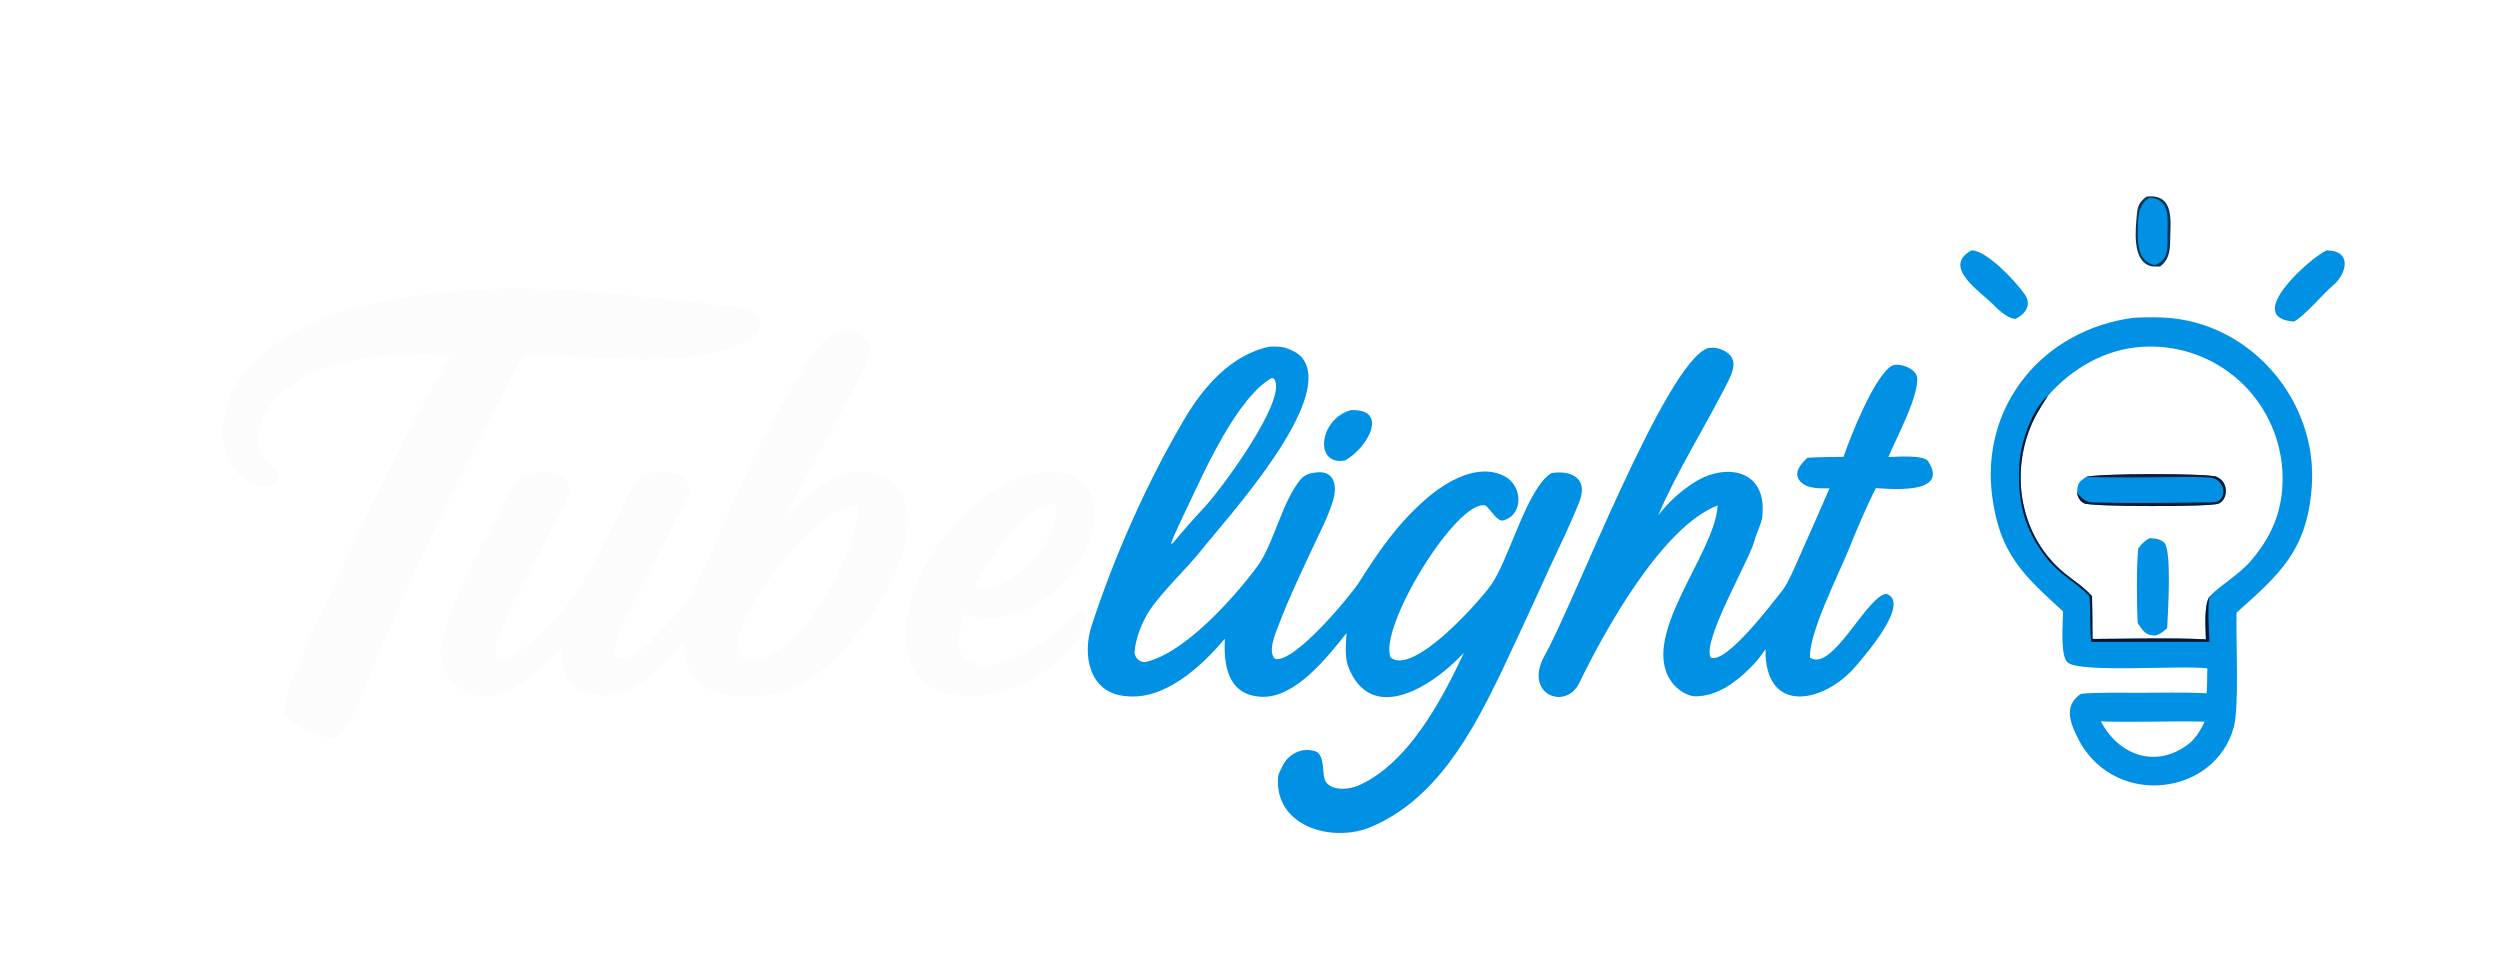
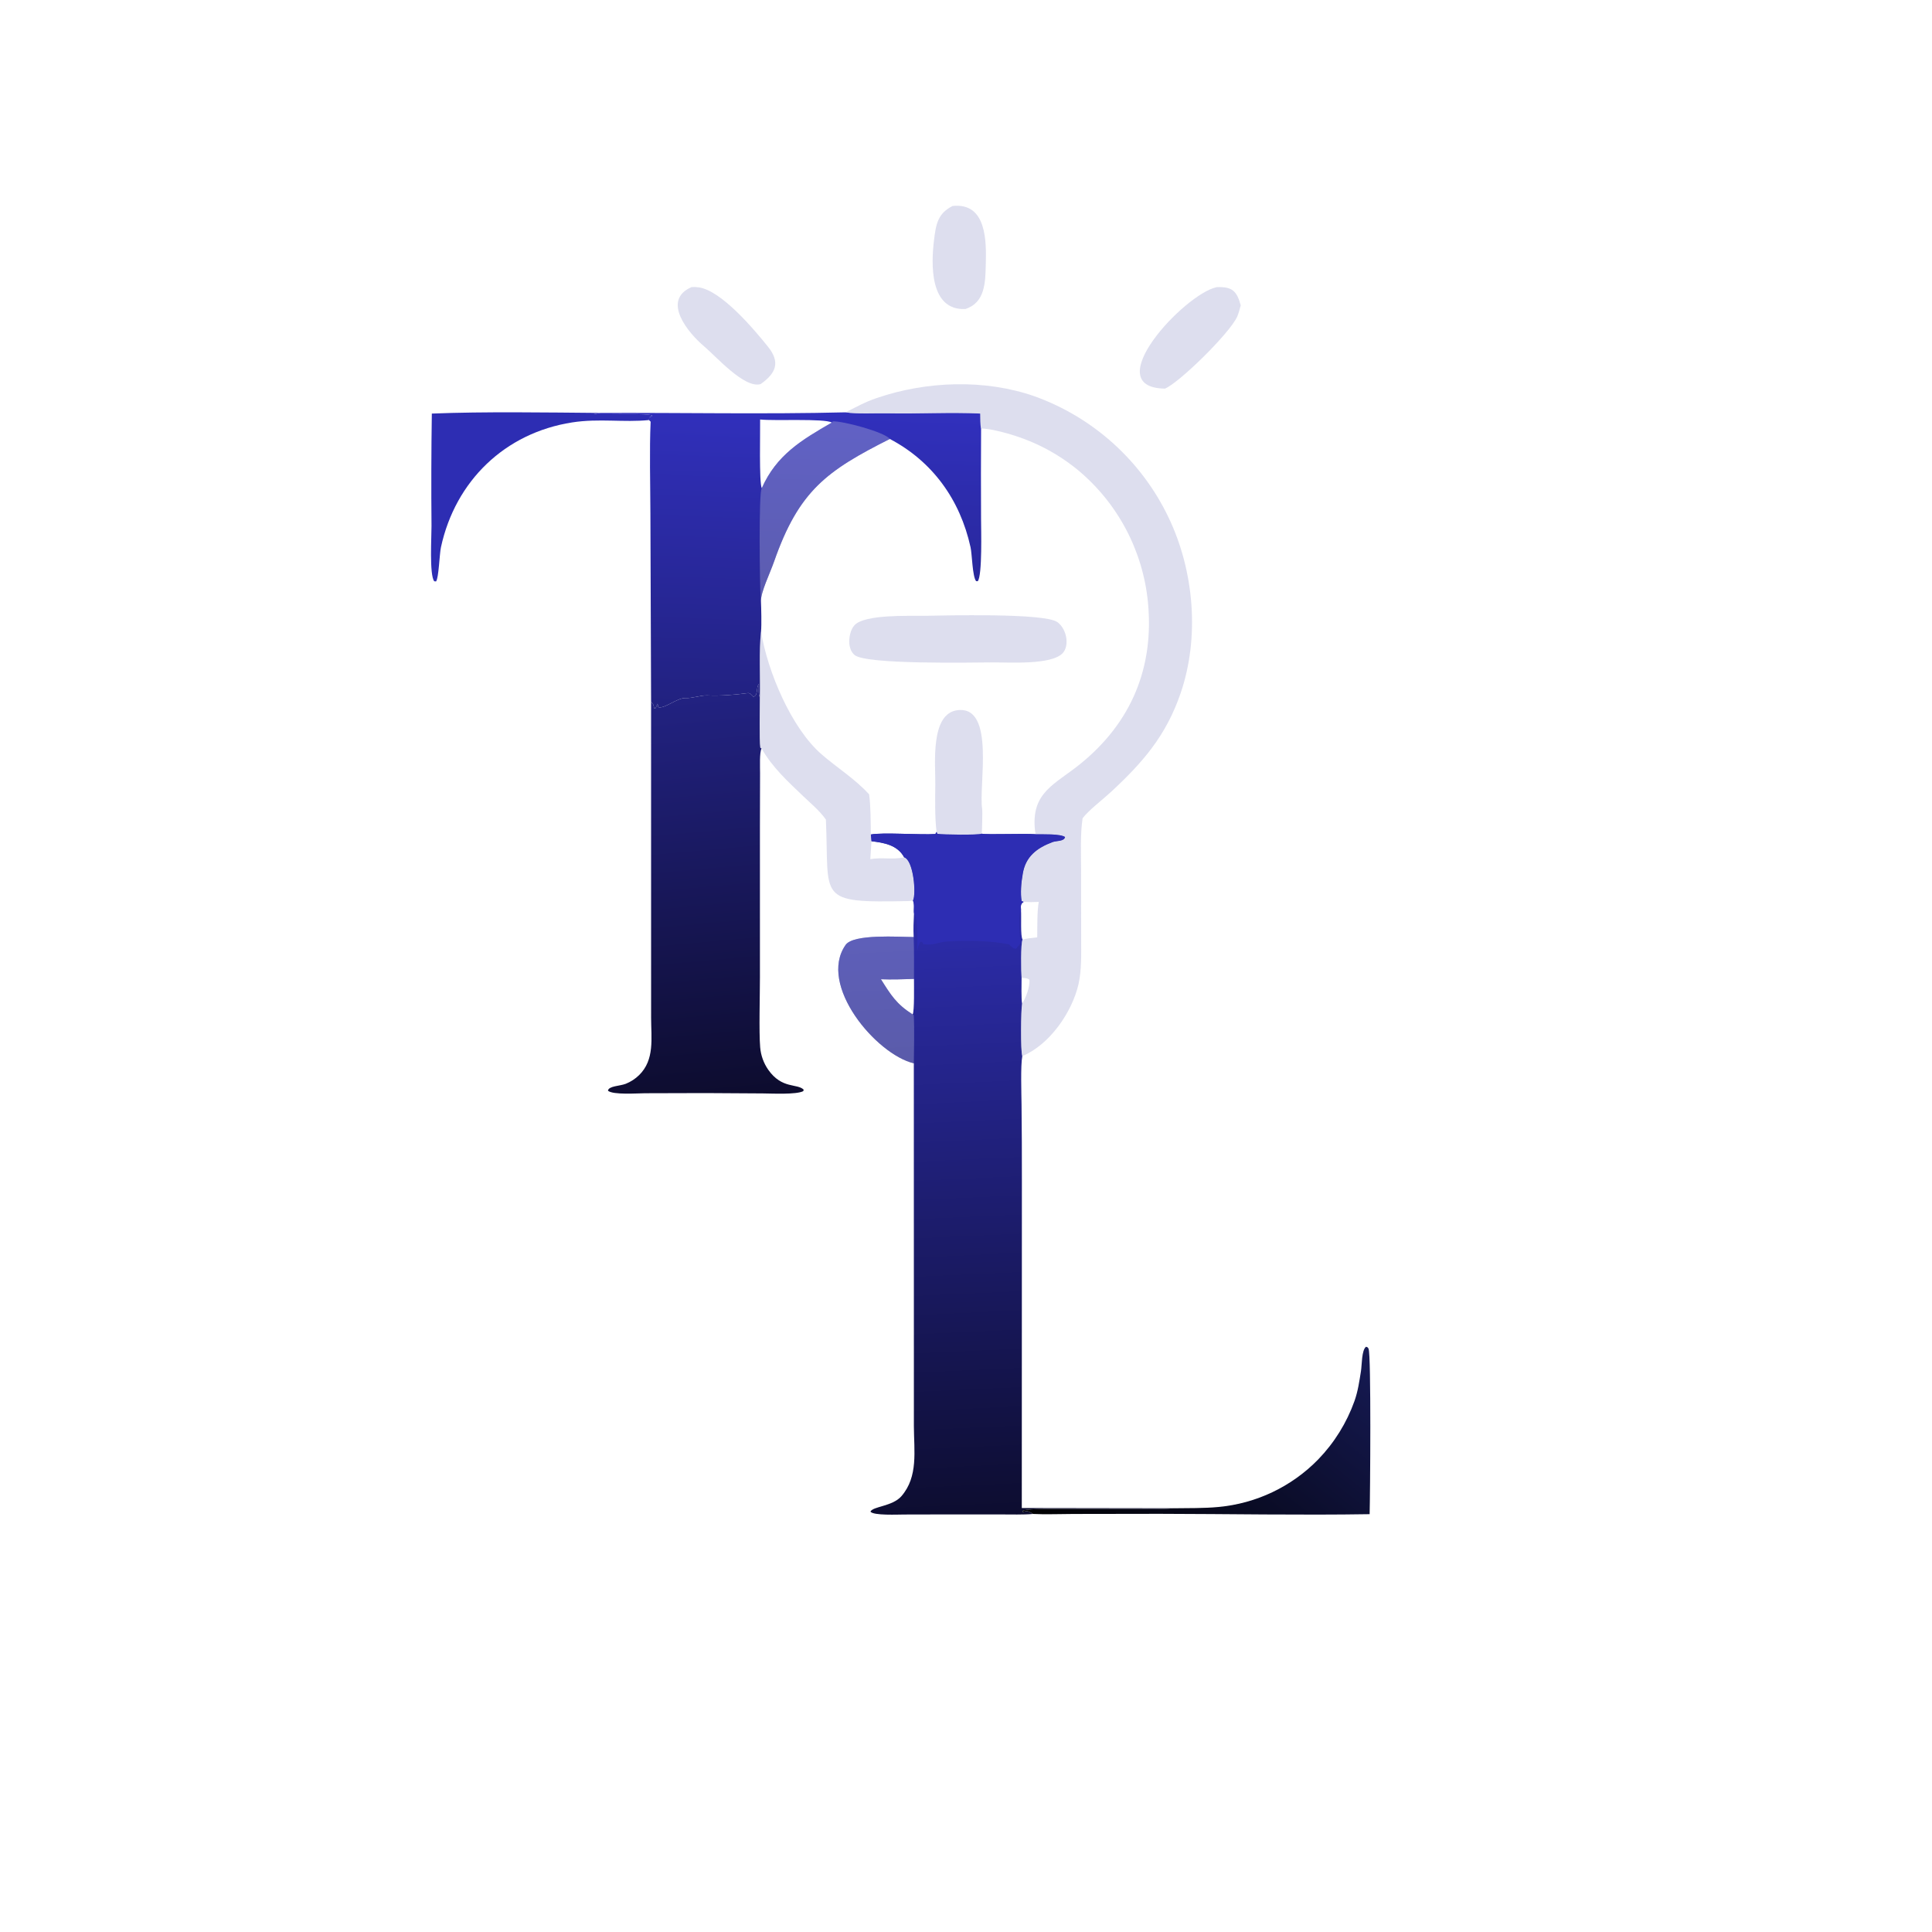
- <svg xmlns="http://www.w3.org/2000/svg" width="1018" height="395" viewBox="0 0 1018 395">
-   <path fill="#0090E4" d="M868.825 129.405C872.854 129.199 876.574 129.138 880.577 129.298C916.3 130.719 944.231 163.334 941.311 198.831C939.215 224.312 928.27 233.795 910.724 249.472C910.41 259.836 911.89 287.665 909.576 296.142C902.063 323.659 862.353 329.078 847.053 302.377C843.548 295.599 839.522 287.868 847.311 282.533C853.201 281.901 864.125 282.099 870.458 282.119C879.225 282.147 889.919 281.807 898.525 282.317C898.788 279.002 898.776 275.51 898.82 272.172C888.683 270.76 847.025 274.161 841.92 269.751C838.797 267.054 840.05 253.203 840.092 248.986C823.986 234.173 814.436 225.832 811.267 202.443C806.223 165.231 831.936 134.2 868.825 129.405ZM898.241 260.363C898.14 255.647 897.365 246.601 899.741 242.857C904.317 238.09 911.582 234.184 916.673 228.244C926.042 217.312 930.212 205.743 929.374 191.418C928.459 177.353 922.073 164.205 911.581 154.788C900.768 145.129 886.51 140.244 872.042 141.243C857.202 142.172 843.687 150.059 833.996 161.072C830.75 165.977 828.176 170.015 826.125 175.637C818.738 195.886 823.701 219.469 840.637 233.384C844.668 236.696 848.366 238.831 851.875 242.783C851.99 248.583 852.052 254.383 852.06 260.184C865.175 260.145 885.316 259.642 898.241 260.363ZM892.109 302.202C894.834 299.461 896.011 297.331 897.753 293.873C883.951 293.454 868.762 294.304 855.486 293.719C863.093 308.326 878.985 313.177 892.109 302.202Z" />
-   <path fill="#0090E4" d="M849.407 194.245C853.198 192.741 898.993 192.675 902.507 194.13C904.008 194.752 905.261 195.926 905.864 197.443C906.514 199.076 906.499 201.077 905.76 202.679C905.287 203.703 904.386 204.748 903.295 205.12C899.403 206.45 851.558 206.365 848.696 204.963C847.263 204.261 846.466 203.138 845.99 201.651C845.891 201.34 845.813 201.041 845.754 200.721C846.118 196.907 846.103 196.455 849.407 194.245Z" />
-   <path fill="#041733" d="M849.407 194.245C853.198 192.741 898.993 192.675 902.507 194.13C904.008 194.752 905.261 195.926 905.864 197.443C906.514 199.076 906.499 201.077 905.76 202.679C905.287 203.703 904.386 204.748 903.295 205.12C899.403 206.45 851.558 206.365 848.696 204.963C847.263 204.261 846.466 203.138 845.99 201.651C845.891 201.34 845.813 201.041 845.754 200.721C847.599 202.727 849.168 204.541 852.104 204.61C868.366 204.992 884.903 204.758 901.156 204.548C907.245 204.47 906.621 194.957 899.788 194.462C894.224 194.06 888.608 194.25 882.937 194.285C871.761 194.442 860.583 194.429 849.407 194.245Z" />
-   <path fill="#0090E4" d="M875.267 219.177C875.44 219.173 875.612 219.169 875.785 219.173C877.706 219.216 879.976 219.575 881.345 221.05C884.403 224.347 882.756 249.965 882.477 255.755C880.689 257.354 880.134 257.92 877.806 258.789C873.593 258.819 872.642 256.912 870.455 253.688C870.072 245.424 869.912 231.308 870.688 223.388C872.266 221.313 872.968 220.472 875.267 219.177Z" />
-   <path fill="#041733" d="M850.797 242.734C845.359 237.029 838.924 234.222 833.396 227.272C823.886 215.314 821.183 202.828 822.405 187.799C823.069 179.638 827.574 166.326 833.996 161.072C830.75 165.977 828.176 170.015 826.125 175.637C818.738 195.886 823.701 219.469 840.637 233.384C844.668 236.696 848.366 238.831 851.875 242.783C851.99 248.583 852.052 254.383 852.06 260.184C865.175 260.145 885.316 259.642 898.241 260.363C898.14 255.647 897.365 246.601 899.741 242.857C898.85 247.553 899.488 256.233 899.703 261.365L851.562 261.407C850.924 256.217 851.372 248.83 850.797 242.734Z" />
-   <path fill="#0090E4" d="M516.536 141.224C517.814 141.079 519.429 141.14 520.476 141.162C523.75 141.231 528.446 143.428 530.262 145.714C543.876 162.852 499.298 211.285 489.08 224.166C483.165 231.622 473.405 240.615 467.964 248.778C464.927 253.613 462.564 259.512 462.018 265.176C461.763 267.828 464.359 270.053 466.641 269.524C482.52 265.846 502.416 243.486 511.886 230.773C518.704 221.62 521.99 204.182 529.746 195.08C531.513 193.024 534.116 192.48 536.68 192.32C543.414 191.901 544.474 197.889 542.967 203.24C540.965 210.345 536.997 217.61 533.882 224.414C529.409 234.053 524.751 243.759 520.991 253.7C519.58 257.43 516.01 265.093 519.15 268.273C526.783 270.335 548.965 243.7 553.135 237.524C561.519 224.346 568.884 213.437 580.815 203.067C588.794 196.131 602.015 188.189 612.842 194.017C619.786 197.756 620.681 209.328 612.242 211.893C609.654 212.68 607.049 207.381 604.839 205.797C593.164 203.275 561.208 255.541 566.253 267.749C575.527 275.217 602.197 245.148 607.159 238.2C614.516 227.899 621.698 198.848 631.725 192.647C640.367 191.301 646.763 195.116 643.097 204.347C639.489 213.431 635.14 222.299 631.015 231.173C624.655 245.207 618.189 259.194 611.617 273.13C599.606 298.025 584.813 326.076 557.31 337.116C541.781 343.041 519.023 336.344 520.416 316.517C520.538 314.978 521.307 314.022 521.878 312.663C524.249 307.02 530.298 303.895 536.099 306.099C539.123 307.891 538.526 313.517 539.209 316.655C540.419 322.221 548.708 321.808 553.099 319.886C573.447 310.975 587.204 284.845 596.1 265.852C594.359 267.62 592.573 269.343 590.743 271.021C579.548 281.09 558.175 293.506 549.249 272.109C547.466 267.835 548.003 262.33 548.339 257.759C540.333 267.84 527.266 284.47 513.496 283.721C499.589 282.964 498.261 270.285 498.766 260.062C489.098 271.529 473.834 285.704 457.636 283.373C443.594 281.83 440.631 266.723 444.491 254.861C453.732 226.46 467.221 196.076 482.454 170.383C490.307 157.136 501.408 144.643 516.536 141.224ZM477.591 221.166C481.563 216.349 486.28 210.945 490.549 206.439C496.664 199.982 524.828 162.235 518.779 154.219L517.856 153.884C503.617 162.114 490.523 191.674 483.706 206.062C482.627 208.342 477.063 219.629 476.878 221.491L477.591 221.166Z" />
-   <path fill="#FCFCFC" d="M341.639 134.788L347.495 134.806C351.221 136.892 355.434 139.7 353.896 144.683C352.416 149.475 350.033 154.154 347.556 158.517C337.757 175.778 329.122 193.725 319.492 211.059C320.36 210.16 321.236 209.268 322.12 208.385C330.213 200.309 339.184 191.99 351.357 192.093C364.1 192.201 370.221 201.482 369.439 213.655C368.115 234.278 353.717 254.703 339.384 268.832C328.24 279.461 316.95 284.035 301.768 283.516C287.668 283.034 278.024 276.544 278.695 261.169C267.958 273.133 252.793 290.326 235.238 280.056C226.738 275.083 230.381 266.589 228.685 264.387C227.636 264.548 225.049 267.535 224.112 268.426C215.503 276.606 202.403 288.085 189.755 281.652C182.545 277.985 178.046 270.881 179.825 262.654C183.291 246.629 191.41 230.877 199.077 216.435C200.658 213.617 202.045 210.573 203.538 207.825C205.782 203.696 208.017 197.698 211.628 194.719C215.556 191.478 227.448 190.55 230.517 195.308C233.916 200.579 229.205 207.022 226.843 211.67C217.935 228.541 207.373 245.512 201.659 263.779C201.125 265.488 202.707 268.704 204.572 268.243C212.664 266.24 219.574 258.846 225.148 252.941C237.373 240.501 243.637 225.064 251.712 209.982C254.874 204.076 257.015 197.948 261.822 193.321C268.289 191.732 270.444 191.568 276.898 193.29C282.56 198.618 280.99 201.625 277.524 207.987C275.896 210.976 274.184 214.117 272.548 217.117C267.734 225.951 263.102 234.882 258.654 243.905C255.838 249.512 249.356 260.547 250.495 266.656C253.321 270.684 260.991 265.212 263.442 262.675C268.655 257.277 279.173 247.629 282.324 240.976C295.132 213.932 305.365 185.862 321.051 160.168C326.647 151.016 331.202 139.263 341.639 134.788ZM302.335 268.081C303.112 268.203 304.503 268.451 305.229 268.467C326.871 268.955 349.294 224.002 349.309 206.945C348.989 206.518 348.781 206.139 348.308 205.913C331.994 206.709 302.626 245.382 300.05 262.09C299.758 263.98 301.284 266.48 302.335 268.081Z" />
-   <path fill="#FCFCFC" d="M204.117 117.505C236.723 117.063 269.524 121.856 301.898 125.277C311.052 126.244 311.931 135.774 304.355 139.041C275.311 151.564 243.441 143.91 213.042 144.539C196.787 175.33 183.302 201.024 168.919 232.785C163.356 245.003 157.966 257.3 152.751 269.67C149.839 276.607 143.475 295.252 137.909 299.519C133.346 303.018 117.293 295.189 115.844 290.051C114.299 284.574 122.796 267.984 125.27 262.518C125.89 260.034 135.635 239.268 137.069 236.188C147.47 213.391 158.535 190.903 170.252 168.753C173.574 162.489 179.981 149.76 183.553 144.546C167.977 144.433 154.679 143.841 138.36 147.893C122.856 151.743 100.83 164.769 106.179 184.697C106.805 187.028 115.762 193.25 112.748 196.271C108.766 200.261 101.742 196.966 98.076 194.03C93.776 190.68 91.112 183.875 90.73 178.503C89.094 155.505 109.273 139.43 128.207 131.105C146.605 123.017 164.96 120.759 184.706 118.642C191.35 117.929 197.682 118.145 204.117 117.505Z" />
-   <path fill="#0090E4" d="M695.621 141.703C697.865 141.455 698.927 141.528 701.045 142.361C708.432 145.373 705.82 151.098 703.169 156.328C694.405 173.621 682.765 192.09 675.224 209.807C679.595 204.444 683.172 200.942 689.105 196.95C702.389 188.011 719.803 190.99 717.599 210.35C717.343 213.214 715.168 217.194 714.569 219.702C712.674 227.64 692.717 261.342 696.645 267.785C702.98 270.447 721.904 245.32 725.892 240.31C728.263 237.331 732.006 228.26 733.719 224.444C737.52 215.939 741.271 207.413 744.973 198.865C740.913 198.808 736.02 199.214 733.058 196.011C729.899 192.594 733.512 188.649 735.992 186.415C740.268 186.062 746.26 186.112 750.681 186.036C750.776 185.727 750.877 185.419 750.985 185.113C753.322 178.492 763.035 153.354 770.275 149.011C773.034 147.357 780.817 150.069 780.746 154.381C780.603 162.998 772.261 178.056 768.969 186.099C772.897 185.983 783.432 185.135 785.222 187.94C794.282 202.142 767.355 198.8 763.84 198.781C760.702 204.774 755.928 215.926 753.387 222.342C749.27 232.736 736.426 257.774 737.035 267.819C746.261 273.779 760.082 242.64 768.122 241.807C778.338 245.392 759.075 267.213 755.83 271.083C743.181 286.168 718.618 291.627 718.9 264.372C716.83 267.438 714.962 269.79 712.199 272.463C706.273 278.196 699.138 283.413 690.552 283.545C687.286 283.596 683.422 281.016 681.457 278.673C666.056 260.307 698.376 225.987 699.437 205.806C676.798 214.469 653.261 257.044 643.073 278.12C637.538 289.571 620.025 282.673 629.089 266.724C640.664 246.356 678.385 147.024 695.621 141.703Z" />
-   <path fill="#FCFCFC" d="M423.831 192.485C424.869 192.446 426.182 192.456 427.199 192.377C444.078 191.3 448.25 205.343 443.924 218.886C437.477 239.074 414.721 257.171 392.764 250.011L392.612 250.509C390.535 257.337 387.258 268.39 397.516 270.544C407.797 272.703 421.346 264.17 429.264 258.202C432.764 255.564 436.188 250.78 439.878 248.605C441.578 248.754 441.004 248.464 442.084 249.613C442.765 252.642 441.361 255.435 440.107 258.126C433.52 270.471 415.202 281.317 402.037 282.926C355.429 288.623 365.43 240.547 385.816 217.094C396.581 204.709 407.56 194.542 423.831 192.485ZM402.146 239.565C414.523 237.32 430.524 221.153 430.249 206.975C430.241 206.558 429.652 205.909 429.372 205.523C427.826 204.972 427.622 204.959 425.991 205.146C415.17 209.913 403.228 227.018 397.395 237.609C397.048 238.238 397.221 238.622 397.313 239.351C399.164 239.693 400.297 239.616 402.146 239.565Z" />
-   <path fill="#0090E4" d="M947.385 101.965C958.046 102.005 955.5 111.602 950.097 116.137C946.102 119.49 938.196 128.887 934.103 130.943C912.855 129.436 941.227 104.607 947.385 101.965Z" />
-   <path fill="#0090E4" d="M802.801 101.941C809.064 101.998 820.665 114.493 824.351 119.659C827.433 123.978 825.04 127.727 820.609 129.879C820.143 129.801 819.681 129.701 819.224 129.579C817.034 128.986 813.769 126.246 812.141 124.515C806.948 118.991 790.322 108.823 802.801 101.941Z" />
-   <path fill="#093658" d="M874.103 80.055C885.849 78.736 883.729 90.686 883.682 98.565C883.658 102.551 882.902 106.13 879.576 108.531C878.87 108.533 876.588 108.551 876.017 108.415C867.953 106.495 869.62 93.227 870.152 87.052C870.462 83.455 871.576 81.875 874.103 80.055Z" />
-   <path fill="#0090E4" d="M875.351 80.472C884.267 81.19 882.497 89.613 882.617 96.302C882.711 101.518 882.784 105.968 877.509 107.954C870.936 106.619 870.486 100.273 870.513 94.587C870.538 89.199 870.259 83.533 875.351 80.472Z" />
-   <path fill="#0090E4" d="M550.025 167.019C565.725 166.374 557.1 182.248 547.712 187.505C535.024 189.855 537 170.678 550.025 167.019Z" />
+ <svg xmlns="http://www.w3.org/2000/svg" width="470" height="470" viewBox="0 0 470 470">
+   <path fill="rgba(170,172,213,0.401)" transform="matrix(0.94 0 0 0.94 0.000488281 6.10352e-05)" d="M238.773 159.379C244.551 159.285 270.188 158.602 273.611 160.977C274.965 161.917 275.797 163.704 275.981 165.308C276.126 166.568 275.927 168.043 275.043 169.009C272.161 172.16 261.137 171.401 257.028 171.426C251.639 171.447 224.178 172.044 221.164 169.521C220.281 168.783 219.886 167.608 219.806 166.489C219.696 164.965 220.094 162.892 221.191 161.754C223.867 158.979 235.023 159.422 238.773 159.379Z" />
+   <defs>
+     <linearGradient id="gradient_0" gradientUnits="userSpaceOnUse" x1="248.204" y1="391.959" x2="241.538" y2="243.353">
+       <stop offset="0" stop-color="#0D0D30" />
+       <stop offset="1" stop-color="#2B2BA6" />
+     </linearGradient>
+   </defs>
+   <path fill="url(#gradient_0)" transform="matrix(0.94 0 0 0.94 0.000488281 6.10352e-05)" d="M242.387 215.3L242.599 215.797C243.856 216.013 253.04 216.157 254.073 215.762C255.412 216.076 265.085 215.657 268.016 215.906C269.717 215.936 274.398 215.746 275.632 216.613C275.453 217.778 273.39 217.57 272.429 217.926C268.32 219.453 265.364 221.71 264.677 226.242C264.294 228.279 264.038 231.32 264.414 233.186L264.916 233.4C264 234.008 264.224 234.505 264.235 235.593C264.368 237.168 264.05 242.38 264.651 243.151C264.125 243.999 264.259 251.787 264.383 253.053C264.376 254.541 264.278 258.483 264.517 259.762C264.215 261.314 264.096 271.972 264.567 273.321C264.103 275.845 264.343 282.906 264.374 285.859C264.444 292.406 264.474 298.954 264.463 305.502L264.439 390.278L303.631 390.339C301.177 390.63 296.067 390.509 293.399 390.511L274.403 390.532C272.047 390.536 266.819 390.412 264.8 390.891L264.569 391.371C265.872 390.863 266.259 391.114 267.337 391.811C265.01 392.031 261.429 391.933 259.022 391.934L244.321 391.932C240.913 391.931 237.465 391.962 234.059 391.955C232.522 391.951 225.991 392.272 225.266 391.2C225.972 389.808 230.982 389.874 233.3 387.193C237.677 382.13 236.536 375.495 236.509 369.066L236.509 348.462L236.496 275.187C226.742 272.874 211.575 254.905 218.846 244.537C220.881 241.634 232.691 242.485 236.454 242.507C236.346 240.455 236.432 238.396 236.538 236.347C236.418 235.283 236.733 234.134 236.278 233.058C237.146 231.394 236.433 222.68 234 221.879C232.301 218.684 228.748 218.079 225.536 217.709L225.379 215.972C228.389 215.366 238.286 216.12 242.075 215.844L242.387 215.3ZM236.199 262.533C236.674 261.662 236.529 254.983 236.537 253.346C233.819 253.434 230.688 253.546 227.987 253.427C230.564 257.523 231.984 259.853 236.199 262.533Z" />
+   <path fill="#2D2DB3" transform="matrix(0.94 0 0 0.94 0.000488281 6.10352e-05)" d="M242.387 215.3L242.599 215.797C243.856 216.013 253.04 216.157 254.073 215.762C255.412 216.076 265.085 215.657 268.016 215.906C269.717 215.936 274.398 215.746 275.632 216.613C275.453 217.778 273.39 217.57 272.429 217.926C268.32 219.453 265.364 221.71 264.677 226.242C264.294 228.279 264.038 231.32 264.414 233.186L264.916 233.4C264 234.008 264.224 234.505 264.235 235.593C263.389 236.635 263.956 242.353 264.072 244.107L262.968 245.55C261.886 245.537 261.439 244.441 261.028 244.365C255.895 243.412 250.467 243.358 245.26 243.634C242.969 243.756 241.775 244.748 238.978 244.356C238.567 243.697 238.828 243.82 238.288 243.673C237.704 244.41 237.615 245.105 237.374 246.021C237.351 243.982 237.707 237.592 236.538 236.347C236.418 235.283 236.733 234.134 236.278 233.058C237.146 231.394 236.433 222.68 234 221.879C232.301 218.684 228.748 218.079 225.536 217.709L225.379 215.972C228.389 215.366 238.286 216.12 242.075 215.844L242.387 215.3Z" />
+   <path fill="rgba(170,172,213,0.401)" transform="matrix(0.94 0 0 0.94 0.000488281 6.10352e-05)" d="M236.454 242.507C236.583 246.128 236.549 249.724 236.537 253.346C233.819 253.434 230.688 253.546 227.987 253.427C230.564 257.523 231.984 259.853 236.199 262.533L236.476 262.726C236.677 266.249 236.544 271.587 236.496 275.187C226.742 272.874 211.575 254.905 218.846 244.537C220.881 241.634 232.691 242.485 236.454 242.507Z" />
+   <defs>
+     <linearGradient id="gradient_1" gradientUnits="userSpaceOnUse" x1="209.112" y1="184.651" x2="211.882" y2="105.831">
+       <stop offset="0" stop-color="#21217F" />
+       <stop offset="1" stop-color="#3130BD" />
+     </linearGradient>
+   </defs>
+   <path fill="url(#gradient_1)" transform="matrix(0.94 0 0 0.94 0.000488281 6.10352e-05)" d="M155.387 106.869C176.389 106.779 197.883 107.23 218.798 106.712C221.942 107.196 226.532 106.906 229.811 106.974C237.569 107.134 245.977 106.652 253.689 107.026C253.707 107.829 253.694 110.33 253.905 110.941C253.858 118.722 253.855 126.503 253.896 134.285C253.903 136.889 254.252 148.943 253.037 150.423L252.613 150.401C251.645 149.164 251.583 143.478 251.177 141.629C248.46 129.281 241.3 119.396 230.289 113.604C213.989 121.806 206.755 126.962 200.337 145.309C199.234 148.463 196.911 153.16 196.929 155.529C197.008 157.271 197.123 161.721 196.955 163.441C196.383 168.519 196.797 175.211 196.658 180.431C196.195 179.759 196.407 177.869 196.384 176.956C195.6 178.164 196.254 180.008 194.978 180.317C194.594 179.925 194.142 179.299 193.539 179.376C189.932 179.835 186.62 180.13 182.976 179.975C181.429 179.91 179.066 180.767 177.438 180.649C175.187 180.582 171.969 183.525 170.358 183.015L170.179 182.14L169.65 183.28L169.31 183.292C169.011 181.772 169.058 182.672 168.5 181.493L168.324 132.854C168.306 125.432 168.048 116.452 168.385 109.134L167.959 108.71L168.019 108.021C168.518 107.826 168.367 107.91 168.815 107.578C168.184 106.838 155.787 107.363 153.632 107.161L155.387 106.869ZM197.142 126.349C200.956 117.755 207.349 113.926 215.277 109.357C213.291 108.243 200.361 108.977 196.716 108.563C196.772 111.383 196.423 124.834 197.142 126.349Z" />
+   <path fill="rgba(170,172,213,0.401)" transform="matrix(0.94 0 0 0.94 0.000488281 6.10352e-05)" d="M215.277 109.357L215.494 109.054C218.054 108.896 228.915 111.799 230.289 113.604C213.989 121.806 206.755 126.962 200.337 145.309C199.234 148.463 196.911 153.16 196.929 155.529C196.908 155.338 196.889 155.148 196.872 154.958C196.608 151.961 196.304 127.36 197.142 126.349C200.956 117.755 207.349 113.926 215.277 109.357Z" />
+   <defs>
+     <linearGradient id="gradient_2" gradientUnits="userSpaceOnUse" x1="182.716" y1="284.287" x2="173.419" y2="180.312">
+       <stop offset="0" stop-color="#0D0C2E" />
+       <stop offset="1" stop-color="#222282" />
+     </linearGradient>
+   </defs>
+   <path fill="url(#gradient_2)" transform="matrix(0.94 0 0 0.94 0.000488281 6.10352e-05)" d="M168.5 181.493C169.058 182.672 169.011 181.772 169.31 183.292L169.65 183.28L170.179 182.14L170.358 183.015C171.969 183.525 175.187 180.582 177.438 180.649C179.066 180.767 181.429 179.91 182.976 179.975C186.62 180.13 189.932 179.835 193.539 179.376C194.142 179.299 194.594 179.925 194.978 180.317C196.254 180.008 195.6 178.164 196.384 176.956C196.407 177.869 196.195 179.759 196.658 180.431C196.654 182.947 196.474 191.468 196.773 193.509L197.101 193.714C196.516 194.67 196.706 198.678 196.702 200.012L196.666 214.387L196.67 252.947C196.676 257.27 196.389 267.09 196.733 271.046C196.905 273.134 197.628 275.14 198.827 276.859C202.382 281.901 206.3 280.337 207.999 282.006L207.872 282.395C206.041 283.323 199.781 282.994 197.408 282.977L182.565 282.887L166.906 282.93C164.97 282.94 158.65 283.404 157.342 282.278C157.483 281.035 160.441 281.082 161.953 280.483C163.228 279.972 164.39 279.218 165.376 278.262C169.476 274.27 168.51 268.678 168.507 263.471L168.503 244.536L168.5 181.493Z" />
+   <path fill="rgba(170,172,213,0.401)" transform="matrix(0.94 0 0 0.94 0.000488281 6.10352e-05)" d="M218.798 106.712C221.698 105.303 223.687 104.109 226.887 103.014C239.765 98.604 254.9 98.062 267.767 102.568C282.999 108.057 295.453 119.329 302.428 133.939C309.014 147.681 310.535 164.874 305.53 179.434C301.756 190.414 295.803 197.283 287.422 205.039C285.471 206.844 281.621 209.805 280.177 211.759C279.568 215.731 279.761 220.794 279.779 224.905L279.804 242.802C279.802 246.616 279.964 250.995 279.118 254.698C277.459 261.951 271.649 270.389 264.567 273.321C264.096 271.972 264.215 261.314 264.517 259.762C265.493 258.28 266.616 255.255 266.389 253.526C265.726 253.065 265.274 253.151 264.383 253.053C264.259 251.787 264.125 243.999 264.651 243.151C265.774 242.844 267.251 242.723 268.432 242.582C268.463 240.12 268.389 235.687 268.834 233.408C267.278 233.492 266.472 233.491 264.916 233.4L264.414 233.186C264.038 231.32 264.294 228.279 264.677 226.242C265.364 221.71 268.32 219.453 272.429 217.926C273.39 217.57 275.453 217.778 275.632 216.613C274.398 215.746 269.717 215.936 268.016 215.906C267.952 215.595 267.901 215.282 267.864 214.966C266.749 205.074 272.994 203.021 279.496 197.771C292.771 187.051 298.741 172.74 297.08 155.797C295.754 142.384 289.166 130.044 278.76 121.478C272.574 116.476 265.693 113.233 257.911 111.472C256.833 111.227 254.915 110.831 253.905 110.941C253.694 110.33 253.707 107.829 253.689 107.026C245.977 106.652 237.569 107.134 229.811 106.974C226.532 106.906 221.942 107.196 218.798 106.712Z" />
+   <path fill="rgba(170,172,213,0.401)" transform="matrix(0.94 0 0 0.94 0.000488281 6.10352e-05)" d="M196.955 163.441C198.623 173.706 204.762 188.381 212.603 195.205C216.502 198.599 221.33 201.611 224.925 205.579C225.354 208.557 225.321 212.86 225.379 215.972L225.536 217.709C225.417 219.253 225.316 220.798 225.234 222.344C228.364 221.819 230.925 222.53 234 221.879C236.433 222.68 237.146 231.394 236.278 233.058C235.842 233.139 235.47 233.189 235.02 233.198C211.043 233.69 214.663 232.669 213.739 212.083C211.93 209.634 210.106 208.188 207.938 206.113C203.838 202.189 199.949 198.681 197.101 193.714L196.773 193.509C196.474 191.468 196.654 182.947 196.658 180.431C196.797 175.211 196.383 168.519 196.955 163.441Z" />
+   <defs>
+     <linearGradient id="gradient_3" gradientUnits="userSpaceOnUse" x1="291.616" y1="412.791" x2="346.531" y2="343.662">
+       <stop offset="0" stop-color="black" />
+       <stop offset="1" stop-color="#161A54" />
+     </linearGradient>
+   </defs>
+   <path fill="url(#gradient_3)" transform="matrix(0.94 0 0 0.94 0.000488281 6.10352e-05)" d="M303.631 390.339C307.192 390.296 311.778 390.349 315.246 390.012C325.081 389.13 334.276 384.756 341.166 377.681C345.322 373.38 348.514 368.242 350.529 362.61C351.441 360.034 351.782 357.533 352.215 354.866C352.474 353.274 352.365 349.385 353.536 348.533C353.949 348.707 353.98 348.626 354.182 349.079C354.883 350.652 354.6 386.938 354.458 391.866C336.717 392.154 317.918 391.801 300.119 391.776L277.901 391.81C274.807 391.816 270.334 391.971 267.337 391.811C266.259 391.114 265.872 390.863 264.569 391.371L264.8 390.891C266.819 390.412 272.047 390.536 274.403 390.532L293.399 390.511C296.067 390.509 301.177 390.63 303.631 390.339Z" />
+   <path fill="#2D2DB3" transform="matrix(0.94 0 0 0.94 0.000488281 6.10352e-05)" d="M111.756 107.032C125.359 106.49 141.586 106.755 155.387 106.869L153.632 107.161C155.787 107.363 168.184 106.838 168.815 107.578C168.367 107.91 168.518 107.826 168.019 108.021L167.959 108.71C161.472 109.371 155.023 108.234 148.056 109.324C130.669 112.045 117.84 124.459 114.118 141.623C113.718 143.464 113.568 149.515 112.849 150.477L112.376 150.431C111.091 148.748 111.688 138.868 111.674 136.136C111.585 126.435 111.613 116.733 111.756 107.032Z" />
+   <path fill="rgba(170,172,213,0.401)" transform="matrix(0.94 0 0 0.94 0.000488281 6.10352e-05)" d="M242.387 215.3C241.913 211.793 242.017 206.627 242.056 202.966C242.113 197.709 240.686 184.608 247.865 183.786C257.658 182.664 253.229 203.376 254.178 209.321C254.289 210.018 254.151 215.122 254.073 215.762C253.04 216.157 243.856 216.013 242.599 215.797L242.387 215.3Z" />
+   <path fill="rgba(170,172,213,0.401)" transform="matrix(0.94 0 0 0.94 0.000488281 6.10352e-05)" d="M314.877 74.313C318.978 74.153 320.082 75.366 321.101 79.02C320.915 79.822 320.479 81.306 320.173 81.974C318.188 86.309 305.167 99.056 301.501 100.571C283.958 100.344 306.469 76.106 314.877 74.313Z" />
+   <path fill="rgba(170,172,213,0.401)" transform="matrix(0.94 0 0 0.94 0.000488281 6.10352e-05)" d="M178.992 74.294C179.586 74.255 180.182 74.277 180.771 74.359C186.646 75.125 195.107 85.18 198.78 89.762C202.031 93.818 200.785 96.628 196.845 99.403C192.664 100.638 185.322 92.231 182.195 89.605C178.157 86.215 171.058 77.722 178.992 74.294Z" />
+   <path fill="rgba(170,172,213,0.401)" transform="matrix(0.94 0 0 0.94 0.000488281 6.10352e-05)" d="M246.524 53.309C255.386 52.37 255.28 62.482 255.118 68.517C254.996 73.046 254.975 78.312 249.836 79.98C240.536 80.378 240.959 68.316 241.731 62.061C242.225 58.058 242.68 55.237 246.524 53.309Z" />
</svg>
